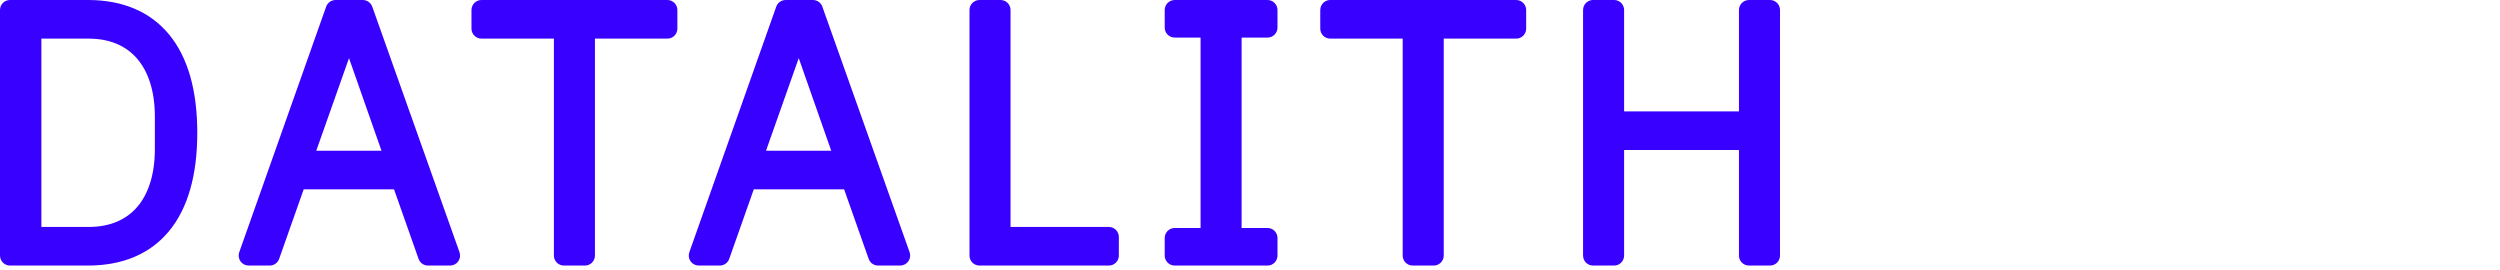
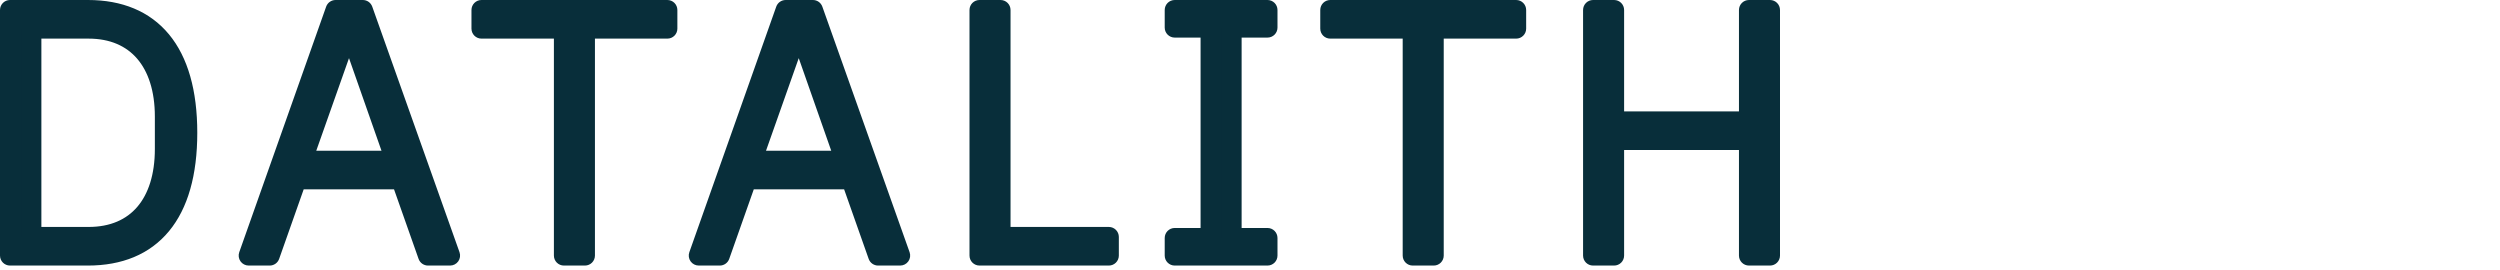
- <svg xmlns="http://www.w3.org/2000/svg" width="250" height="27" viewBox="0 0 250 27" fill="none">
-   <path fill-rule="evenodd" clip-rule="evenodd" d="M8.795 1H1V25.556H8.795C15.106 25.556 18.728 21.452 18.728 13.278C18.728 5.104 15.106 1 8.795 1ZM16.486 14.899C16.486 20.349 13.692 23.694 8.864 23.694H3.138V2.862H8.864C13.658 2.862 16.486 6.208 16.486 11.657V14.899ZM40.111 17.934L42.801 25.556H45.009L36.283 1H33.558L24.867 25.556H26.971L29.661 17.934H40.111ZM34.834 3H34.972L39.559 16.072H30.213L34.834 3ZM87.81 25.556L85.12 17.934H74.67L71.979 25.556H69.876L78.567 1H81.292L90.017 25.556H87.81ZM79.947 3H79.808L75.187 16.072H84.534L79.947 3ZM97.95 1V25.556H110.884V23.694H100.054V1H97.95ZM143.373 2.862V25.556H141.269V2.862H133.026V1H151.616V2.862H143.373ZM161.411 14.003H174.896V25.556H177V1H174.896V12.14H161.411V1H159.307V25.556H161.411V14.003ZM117.471 25.556V23.798H121.058V2.759H117.471V1H126.749V2.759H123.162V23.798H126.749V25.556H117.471ZM58.494 25.556V2.862H66.737V1H48.147V2.862H56.39V25.556H58.494Z" fill="#3801FF" />
-   <path d="M1 1V0C0.448 0 0 0.448 0 1L1 1ZM1 25.556H0C0 26.109 0.448 26.556 1 26.556L1 25.556ZM3.138 23.694H2.138C2.138 24.246 2.586 24.694 3.138 24.694V23.694ZM3.138 2.862V1.862C2.586 1.862 2.138 2.31 2.138 2.862H3.138ZM42.801 25.556L41.858 25.889C41.999 26.289 42.377 26.556 42.801 26.556V25.556ZM40.111 17.934L41.054 17.602C40.913 17.202 40.535 16.934 40.111 16.934V17.934ZM45.009 25.556V26.556C45.334 26.556 45.638 26.399 45.826 26.133C46.013 25.868 46.06 25.528 45.951 25.222L45.009 25.556ZM36.283 1L37.225 0.665C37.083 0.266 36.706 0 36.283 0V1ZM33.558 1V0C33.135 0 32.757 0.267 32.615 0.666L33.558 1ZM24.867 25.556L23.924 25.223C23.816 25.529 23.863 25.869 24.05 26.134C24.238 26.399 24.542 26.556 24.867 26.556V25.556ZM26.971 25.556V26.556C27.395 26.556 27.773 26.289 27.914 25.889L26.971 25.556ZM29.661 17.934V16.934C29.237 16.934 28.859 17.202 28.718 17.602L29.661 17.934ZM34.972 3L35.916 2.669C35.775 2.269 35.397 2 34.972 2V3ZM34.834 3V2C34.41 2 34.033 2.268 33.891 2.667L34.834 3ZM39.559 16.072V17.072C39.883 17.072 40.188 16.915 40.375 16.65C40.563 16.386 40.61 16.047 40.503 15.741L39.559 16.072ZM30.213 16.072L29.27 15.739C29.162 16.045 29.209 16.384 29.396 16.649C29.584 16.914 29.888 17.072 30.213 17.072V16.072ZM85.12 17.934L86.063 17.602C85.922 17.202 85.544 16.934 85.12 16.934V17.934ZM87.81 25.556L86.867 25.889C87.008 26.289 87.386 26.556 87.81 26.556V25.556ZM74.67 17.934V16.934C74.246 16.934 73.868 17.202 73.727 17.602L74.67 17.934ZM71.979 25.556V26.556C72.403 26.556 72.781 26.289 72.922 25.889L71.979 25.556ZM69.876 25.556L68.933 25.223C68.825 25.529 68.871 25.869 69.059 26.134C69.246 26.399 69.551 26.556 69.876 26.556V25.556ZM78.567 1V0C78.143 0 77.766 0.267 77.624 0.666L78.567 1ZM81.292 1L82.234 0.665C82.092 0.266 81.715 0 81.292 0V1ZM90.017 25.556V26.556C90.342 26.556 90.647 26.399 90.834 26.133C91.022 25.868 91.069 25.528 90.96 25.222L90.017 25.556ZM79.808 3V2C79.385 2 79.007 2.268 78.866 2.667L79.808 3ZM79.947 3L80.89 2.669C80.749 2.269 80.371 2 79.947 2V3ZM75.187 16.072L74.244 15.739C74.136 16.045 74.183 16.384 74.37 16.649C74.558 16.914 74.862 17.072 75.187 17.072V16.072ZM84.534 16.072V17.072C84.858 17.072 85.162 16.915 85.349 16.65C85.537 16.386 85.585 16.047 85.477 15.741L84.534 16.072ZM97.95 25.556H96.95C96.95 26.109 97.398 26.556 97.95 26.556V25.556ZM97.95 1V0C97.398 0 96.95 0.448 96.95 1L97.95 1ZM110.884 25.556V26.556C111.436 26.556 111.884 26.109 111.884 25.556H110.884ZM110.884 23.694H111.884C111.884 23.142 111.436 22.694 110.884 22.694V23.694ZM100.054 23.694H99.054C99.054 24.246 99.502 24.694 100.054 24.694V23.694ZM100.054 1H101.054C101.054 0.448 100.606 0 100.054 0V1ZM143.373 25.556V26.556C143.925 26.556 144.373 26.109 144.373 25.556H143.373ZM143.373 2.862V1.862C142.82 1.862 142.373 2.31 142.373 2.862H143.373ZM141.269 25.556H140.269C140.269 26.109 140.717 26.556 141.269 26.556V25.556ZM141.269 2.862H142.269C142.269 2.31 141.821 1.862 141.269 1.862V2.862ZM133.026 2.862H132.026C132.026 3.415 132.474 3.862 133.026 3.862V2.862ZM133.026 1V0C132.474 0 132.026 0.448 132.026 1L133.026 1ZM151.616 1H152.616C152.616 0.448 152.168 0 151.616 0V1ZM151.616 2.862V3.862C152.168 3.862 152.616 3.415 152.616 2.862H151.616ZM174.896 14.003H175.896C175.896 13.45 175.448 13.003 174.896 13.003V14.003ZM161.411 14.003V13.003C160.858 13.003 160.411 13.45 160.411 14.003H161.411ZM174.896 25.556H173.896C173.896 26.109 174.344 26.556 174.896 26.556V25.556ZM177 25.556V26.556C177.552 26.556 178 26.109 178 25.556H177ZM177 1H178C178 0.448 177.552 0 177 0V1ZM174.896 1V0C174.344 0 173.896 0.448 173.896 1L174.896 1ZM174.896 12.14V13.14C175.448 13.14 175.896 12.692 175.896 12.14H174.896ZM161.411 12.14H160.411C160.411 12.692 160.858 13.14 161.411 13.14V12.14ZM161.411 1H162.411C162.411 0.448 161.963 0 161.411 0V1ZM159.307 1V0C158.755 0 158.307 0.448 158.307 1L159.307 1ZM159.307 25.556H158.307C158.307 26.109 158.755 26.556 159.307 26.556V25.556ZM161.411 25.556V26.556C161.963 26.556 162.411 26.109 162.411 25.556H161.411ZM117.471 23.798V22.798C116.919 22.798 116.471 23.245 116.471 23.798H117.471ZM117.471 25.556H116.471C116.471 26.109 116.919 26.556 117.471 26.556V25.556ZM121.058 23.798V24.798C121.61 24.798 122.058 24.35 122.058 23.798H121.058ZM121.058 2.759H122.058C122.058 2.207 121.61 1.759 121.058 1.759V2.759ZM117.471 2.759H116.471C116.471 3.311 116.919 3.759 117.471 3.759V2.759ZM117.471 1V0C116.919 0 116.471 0.448 116.471 1L117.471 1ZM126.749 1H127.749C127.749 0.448 127.301 0 126.749 0V1ZM126.749 2.759V3.759C127.301 3.759 127.749 3.311 127.749 2.759H126.749ZM123.162 2.759V1.759C122.61 1.759 122.162 2.207 122.162 2.759H123.162ZM123.162 23.798H122.162C122.162 24.35 122.61 24.798 123.162 24.798V23.798ZM126.749 23.798H127.749C127.749 23.245 127.301 22.798 126.749 22.798V23.798ZM126.749 25.556V26.556C127.301 26.556 127.749 26.109 127.749 25.556H126.749ZM58.494 2.862V1.862C57.942 1.862 57.494 2.31 57.494 2.862H58.494ZM58.494 25.556V26.556C59.046 26.556 59.494 26.109 59.494 25.556H58.494ZM66.737 2.862V3.862C67.289 3.862 67.737 3.415 67.737 2.862H66.737ZM66.737 1H67.737C67.737 0.448 67.289 0 66.737 0V1ZM48.147 1V0C47.595 0 47.147 0.448 47.147 1L48.147 1ZM48.147 2.862H47.147C47.147 3.415 47.595 3.862 48.147 3.862V2.862ZM56.39 2.862H57.39C57.39 2.31 56.942 1.862 56.39 1.862V2.862ZM56.39 25.556H55.39C55.39 26.109 55.838 26.556 56.39 26.556V25.556ZM1 2H8.795V0H1V2ZM2 25.556V1H0V25.556H2ZM8.795 24.556H1V26.556H8.795V24.556ZM17.728 13.278C17.728 17.237 16.848 20.043 15.357 21.845C13.893 23.616 11.72 24.556 8.795 24.556V26.556C12.18 26.556 14.975 25.445 16.898 23.12C18.796 20.826 19.728 17.494 19.728 13.278H17.728ZM8.795 2C11.72 2 13.893 2.941 15.357 4.711C16.848 6.513 17.728 9.32 17.728 13.278H19.728C19.728 9.063 18.796 5.73 16.898 3.436C14.975 1.111 12.18 0 8.795 0V2ZM8.864 24.694C11.524 24.694 13.725 23.763 15.244 21.991C16.746 20.241 17.486 17.784 17.486 14.899H15.486C15.486 17.464 14.828 19.405 13.726 20.689C12.642 21.953 11.031 22.694 8.864 22.694V24.694ZM3.138 24.694H8.864V22.694H3.138V24.694ZM2.138 2.862V23.694H4.138V2.862H2.138ZM8.864 1.862H3.138V3.862H8.864V1.862ZM17.486 11.657C17.486 8.77 16.736 6.314 15.23 4.564C13.708 2.795 11.509 1.862 8.864 1.862V3.862C11.013 3.862 12.625 4.603 13.715 5.869C14.821 7.154 15.486 9.096 15.486 11.657H17.486ZM17.486 14.899V11.657H15.486V14.899H17.486ZM43.744 25.224L41.054 17.602L39.168 18.267L41.858 25.889L43.744 25.224ZM45.009 24.556H42.801V26.556H45.009V24.556ZM35.34 1.335L44.066 25.891L45.951 25.222L37.225 0.665L35.34 1.335ZM33.558 2H36.283V0H33.558V2ZM25.809 25.89L34.501 1.334L32.615 0.666L23.924 25.223L25.809 25.89ZM26.971 24.556H24.867V26.556H26.971V24.556ZM28.718 17.602L26.028 25.224L27.914 25.889L30.604 18.267L28.718 17.602ZM40.111 16.934H29.661V18.934H40.111V16.934ZM34.972 2H34.834V4H34.972V2ZM40.503 15.741L35.916 2.669L34.029 3.332L38.616 16.403L40.503 15.741ZM30.213 17.072H39.559V15.072H30.213V17.072ZM33.891 2.667L29.27 15.739L31.155 16.405L35.777 3.334L33.891 2.667ZM84.177 18.267L86.867 25.889L88.753 25.224L86.063 17.602L84.177 18.267ZM74.67 18.934H85.12V16.934H74.67V18.934ZM72.922 25.889L75.613 18.267L73.727 17.602L71.036 25.224L72.922 25.889ZM69.876 26.556H71.979V24.556H69.876V26.556ZM77.624 0.666L68.933 25.223L70.818 25.89L79.51 1.334L77.624 0.666ZM81.292 0H78.567V2H81.292V0ZM90.96 25.222L82.234 0.665L80.349 1.335L89.075 25.891L90.96 25.222ZM87.81 26.556H90.017V24.556H87.81V26.556ZM79.808 4H79.947V2H79.808V4ZM76.13 16.405L80.751 3.334L78.866 2.667L74.244 15.739L76.13 16.405ZM84.534 15.072H75.187V17.072H84.534V15.072ZM79.003 3.332L83.59 16.403L85.477 15.741L80.89 2.669L79.003 3.332ZM98.95 25.556V1H96.95V25.556H98.95ZM110.884 24.556H97.95V26.556H110.884V24.556ZM109.884 23.694V25.556H111.884V23.694H109.884ZM100.054 24.694H110.884V22.694H100.054V24.694ZM99.054 1V23.694H101.054V1H99.054ZM97.95 2H100.054V0H97.95V2ZM144.373 25.556V2.862H142.373V25.556H144.373ZM141.269 26.556H143.373V24.556H141.269V26.556ZM140.269 2.862V25.556H142.269V2.862H140.269ZM133.026 3.862H141.269V1.862H133.026V3.862ZM132.026 1V2.862H134.026V1H132.026ZM151.616 0H133.026V2H151.616V0ZM152.616 2.862V1H150.616V2.862H152.616ZM143.373 3.862H151.616V1.862H143.373V3.862ZM174.896 13.003H161.411V15.003H174.896V13.003ZM175.896 25.556V14.003H173.896V25.556H175.896ZM177 24.556H174.896V26.556H177V24.556ZM176 1V25.556H178V1H176ZM174.896 2H177V0H174.896V2ZM175.896 12.14V1H173.896V12.14H175.896ZM161.411 13.14H174.896V11.14H161.411V13.14ZM160.411 1V12.14H162.411V1H160.411ZM159.307 2H161.411V0H159.307V2ZM160.307 25.556V1H158.307V25.556H160.307ZM161.411 24.556H159.307V26.556H161.411V24.556ZM160.411 14.003V25.556H162.411V14.003H160.411ZM116.471 23.798V25.556H118.471V23.798H116.471ZM121.058 22.798H117.471V24.798H121.058V22.798ZM120.058 2.759V23.798H122.058V2.759H120.058ZM117.471 3.759H121.058V1.759H117.471V3.759ZM116.471 1V2.759H118.471V1H116.471ZM126.749 0H117.471V2H126.749V0ZM127.749 2.759V1H125.749V2.759H127.749ZM123.162 3.759H126.749V1.759H123.162V3.759ZM124.162 23.798V2.759H122.162V23.798H124.162ZM126.749 22.798H123.162V24.798H126.749V22.798ZM127.749 25.556V23.798H125.749V25.556H127.749ZM117.471 26.556H126.749V24.556H117.471V26.556ZM57.494 2.862V25.556H59.494V2.862H57.494ZM66.737 1.862H58.494V3.862H66.737V1.862ZM65.737 1V2.862H67.737V1H65.737ZM48.147 2H66.737V0H48.147V2ZM49.147 2.862V1H47.147V2.862H49.147ZM56.39 1.862H48.147V3.862H56.39V1.862ZM57.39 25.556V2.862H55.39V25.556H57.39ZM58.494 24.556H56.39V26.556H58.494V24.556Z" fill="#3801FF" />
+ <svg xmlns="http://www.w3.org/2000/svg" height="12" viewBox="0 0 250 27" fill="none">
+   <path fill-rule="evenodd" clip-rule="evenodd" d="M8.795 1H1V25.556H8.795C15.106 25.556 18.728 21.452 18.728 13.278C18.728 5.104 15.106 1 8.795 1ZM16.486 14.899C16.486 20.349 13.692 23.694 8.864 23.694H3.138V2.862H8.864C13.658 2.862 16.486 6.208 16.486 11.657V14.899ZM40.111 17.934L42.801 25.556H45.009L36.283 1H33.558L24.867 25.556H26.971L29.661 17.934H40.111ZM34.834 3H34.972L39.559 16.072H30.213L34.834 3ZM87.81 25.556L85.12 17.934H74.67L71.979 25.556H69.876L78.567 1H81.292L90.017 25.556H87.81ZM79.947 3H79.808L75.187 16.072H84.534L79.947 3ZM97.95 1V25.556H110.884V23.694H100.054V1H97.95ZM143.373 2.862V25.556H141.269V2.862H133.026V1H151.616V2.862H143.373ZM161.411 14.003H174.896V25.556H177V1H174.896V12.14H161.411V1H159.307V25.556H161.411V14.003ZM117.471 25.556V23.798H121.058V2.759H117.471V1H126.749V2.759H123.162V23.798H126.749V25.556H117.471ZM58.494 25.556V2.862H66.737V1H48.147V2.862H56.39V25.556H58.494Z" fill="#082e3a" />
+   <path d="M1 1V0C0.448 0 0 0.448 0 1L1 1ZM1 25.556H0C0 26.109 0.448 26.556 1 26.556L1 25.556ZM3.138 23.694H2.138C2.138 24.246 2.586 24.694 3.138 24.694V23.694ZM3.138 2.862V1.862C2.586 1.862 2.138 2.31 2.138 2.862H3.138ZM42.801 25.556L41.858 25.889C41.999 26.289 42.377 26.556 42.801 26.556V25.556ZM40.111 17.934L41.054 17.602C40.913 17.202 40.535 16.934 40.111 16.934V17.934ZM45.009 25.556V26.556C45.334 26.556 45.638 26.399 45.826 26.133C46.013 25.868 46.06 25.528 45.951 25.222L45.009 25.556ZM36.283 1L37.225 0.665C37.083 0.266 36.706 0 36.283 0V1ZM33.558 1V0C33.135 0 32.757 0.267 32.615 0.666L33.558 1ZM24.867 25.556L23.924 25.223C23.816 25.529 23.863 25.869 24.05 26.134C24.238 26.399 24.542 26.556 24.867 26.556V25.556ZM26.971 25.556V26.556C27.395 26.556 27.773 26.289 27.914 25.889L26.971 25.556ZM29.661 17.934V16.934C29.237 16.934 28.859 17.202 28.718 17.602L29.661 17.934ZM34.972 3L35.916 2.669C35.775 2.269 35.397 2 34.972 2V3ZM34.834 3V2C34.41 2 34.033 2.268 33.891 2.667L34.834 3ZM39.559 16.072V17.072C39.883 17.072 40.188 16.915 40.375 16.65C40.563 16.386 40.61 16.047 40.503 15.741L39.559 16.072ZM30.213 16.072L29.27 15.739C29.162 16.045 29.209 16.384 29.396 16.649C29.584 16.914 29.888 17.072 30.213 17.072V16.072ZM85.12 17.934L86.063 17.602C85.922 17.202 85.544 16.934 85.12 16.934V17.934ZM87.81 25.556L86.867 25.889C87.008 26.289 87.386 26.556 87.81 26.556V25.556ZM74.67 17.934V16.934C74.246 16.934 73.868 17.202 73.727 17.602L74.67 17.934ZM71.979 25.556V26.556C72.403 26.556 72.781 26.289 72.922 25.889L71.979 25.556ZM69.876 25.556L68.933 25.223C68.825 25.529 68.871 25.869 69.059 26.134C69.246 26.399 69.551 26.556 69.876 26.556V25.556ZM78.567 1V0C78.143 0 77.766 0.267 77.624 0.666L78.567 1ZM81.292 1L82.234 0.665C82.092 0.266 81.715 0 81.292 0V1ZM90.017 25.556V26.556C90.342 26.556 90.647 26.399 90.834 26.133C91.022 25.868 91.069 25.528 90.96 25.222L90.017 25.556ZM79.808 3V2C79.385 2 79.007 2.268 78.866 2.667L79.808 3ZM79.947 3L80.89 2.669C80.749 2.269 80.371 2 79.947 2V3ZM75.187 16.072L74.244 15.739C74.136 16.045 74.183 16.384 74.37 16.649C74.558 16.914 74.862 17.072 75.187 17.072V16.072ZM84.534 16.072V17.072C84.858 17.072 85.162 16.915 85.349 16.65C85.537 16.386 85.585 16.047 85.477 15.741L84.534 16.072ZM97.95 25.556H96.95C96.95 26.109 97.398 26.556 97.95 26.556V25.556ZM97.95 1V0C97.398 0 96.95 0.448 96.95 1L97.95 1ZM110.884 25.556V26.556C111.436 26.556 111.884 26.109 111.884 25.556H110.884ZM110.884 23.694H111.884C111.884 23.142 111.436 22.694 110.884 22.694V23.694ZM100.054 23.694H99.054C99.054 24.246 99.502 24.694 100.054 24.694V23.694ZM100.054 1H101.054C101.054 0.448 100.606 0 100.054 0V1ZM143.373 25.556V26.556C143.925 26.556 144.373 26.109 144.373 25.556H143.373ZM143.373 2.862V1.862C142.82 1.862 142.373 2.31 142.373 2.862H143.373ZM141.269 25.556H140.269C140.269 26.109 140.717 26.556 141.269 26.556V25.556ZM141.269 2.862H142.269C142.269 2.31 141.821 1.862 141.269 1.862V2.862ZM133.026 2.862H132.026C132.026 3.415 132.474 3.862 133.026 3.862V2.862ZM133.026 1V0C132.474 0 132.026 0.448 132.026 1L133.026 1ZM151.616 1H152.616C152.616 0.448 152.168 0 151.616 0V1ZM151.616 2.862V3.862C152.168 3.862 152.616 3.415 152.616 2.862H151.616ZM174.896 14.003H175.896C175.896 13.45 175.448 13.003 174.896 13.003V14.003ZM161.411 14.003V13.003C160.858 13.003 160.411 13.45 160.411 14.003H161.411ZM174.896 25.556H173.896C173.896 26.109 174.344 26.556 174.896 26.556V25.556ZM177 25.556V26.556C177.552 26.556 178 26.109 178 25.556H177ZM177 1H178C178 0.448 177.552 0 177 0V1ZM174.896 1V0C174.344 0 173.896 0.448 173.896 1L174.896 1ZM174.896 12.14V13.14C175.448 13.14 175.896 12.692 175.896 12.14H174.896ZM161.411 12.14H160.411C160.411 12.692 160.858 13.14 161.411 13.14V12.14ZM161.411 1H162.411C162.411 0.448 161.963 0 161.411 0V1ZM159.307 1V0C158.755 0 158.307 0.448 158.307 1L159.307 1ZM159.307 25.556H158.307C158.307 26.109 158.755 26.556 159.307 26.556V25.556ZM161.411 25.556V26.556C161.963 26.556 162.411 26.109 162.411 25.556H161.411ZM117.471 23.798V22.798C116.919 22.798 116.471 23.245 116.471 23.798H117.471ZM117.471 25.556H116.471C116.471 26.109 116.919 26.556 117.471 26.556V25.556ZM121.058 23.798V24.798C121.61 24.798 122.058 24.35 122.058 23.798H121.058ZM121.058 2.759H122.058C122.058 2.207 121.61 1.759 121.058 1.759V2.759ZM117.471 2.759H116.471C116.471 3.311 116.919 3.759 117.471 3.759V2.759ZM117.471 1V0C116.919 0 116.471 0.448 116.471 1L117.471 1ZM126.749 1H127.749C127.749 0.448 127.301 0 126.749 0V1ZM126.749 2.759V3.759C127.301 3.759 127.749 3.311 127.749 2.759H126.749ZM123.162 2.759V1.759C122.61 1.759 122.162 2.207 122.162 2.759H123.162ZM123.162 23.798H122.162C122.162 24.35 122.61 24.798 123.162 24.798V23.798ZM126.749 23.798H127.749C127.749 23.245 127.301 22.798 126.749 22.798V23.798ZM126.749 25.556V26.556C127.301 26.556 127.749 26.109 127.749 25.556H126.749ZM58.494 2.862V1.862C57.942 1.862 57.494 2.31 57.494 2.862H58.494ZM58.494 25.556V26.556C59.046 26.556 59.494 26.109 59.494 25.556H58.494ZM66.737 2.862V3.862C67.289 3.862 67.737 3.415 67.737 2.862H66.737ZM66.737 1H67.737C67.737 0.448 67.289 0 66.737 0V1ZM48.147 1V0C47.595 0 47.147 0.448 47.147 1L48.147 1ZM48.147 2.862H47.147C47.147 3.415 47.595 3.862 48.147 3.862V2.862ZM56.39 2.862H57.39C57.39 2.31 56.942 1.862 56.39 1.862V2.862ZM56.39 25.556H55.39C55.39 26.109 55.838 26.556 56.39 26.556V25.556ZM1 2H8.795V0H1V2ZM2 25.556V1H0V25.556H2ZM8.795 24.556H1V26.556H8.795V24.556ZM17.728 13.278C17.728 17.237 16.848 20.043 15.357 21.845C13.893 23.616 11.72 24.556 8.795 24.556V26.556C12.18 26.556 14.975 25.445 16.898 23.12C18.796 20.826 19.728 17.494 19.728 13.278H17.728ZM8.795 2C11.72 2 13.893 2.941 15.357 4.711C16.848 6.513 17.728 9.32 17.728 13.278H19.728C19.728 9.063 18.796 5.73 16.898 3.436C14.975 1.111 12.18 0 8.795 0V2ZM8.864 24.694C11.524 24.694 13.725 23.763 15.244 21.991C16.746 20.241 17.486 17.784 17.486 14.899H15.486C15.486 17.464 14.828 19.405 13.726 20.689C12.642 21.953 11.031 22.694 8.864 22.694V24.694ZM3.138 24.694H8.864V22.694H3.138V24.694ZM2.138 2.862V23.694H4.138V2.862H2.138ZM8.864 1.862H3.138V3.862H8.864V1.862ZM17.486 11.657C17.486 8.77 16.736 6.314 15.23 4.564C13.708 2.795 11.509 1.862 8.864 1.862V3.862C11.013 3.862 12.625 4.603 13.715 5.869C14.821 7.154 15.486 9.096 15.486 11.657H17.486ZM17.486 14.899V11.657H15.486V14.899H17.486ZM43.744 25.224L41.054 17.602L39.168 18.267L41.858 25.889L43.744 25.224ZM45.009 24.556H42.801V26.556H45.009V24.556ZM35.34 1.335L44.066 25.891L45.951 25.222L37.225 0.665L35.34 1.335ZM33.558 2H36.283V0H33.558V2ZM25.809 25.89L34.501 1.334L32.615 0.666L23.924 25.223L25.809 25.89ZM26.971 24.556H24.867V26.556H26.971V24.556ZM28.718 17.602L26.028 25.224L27.914 25.889L30.604 18.267L28.718 17.602ZM40.111 16.934H29.661V18.934H40.111V16.934ZM34.972 2H34.834V4H34.972V2ZM40.503 15.741L35.916 2.669L34.029 3.332L38.616 16.403L40.503 15.741ZM30.213 17.072H39.559V15.072H30.213V17.072ZM33.891 2.667L29.27 15.739L31.155 16.405L35.777 3.334L33.891 2.667ZM84.177 18.267L86.867 25.889L88.753 25.224L86.063 17.602L84.177 18.267ZM74.67 18.934H85.12V16.934H74.67V18.934ZM72.922 25.889L75.613 18.267L73.727 17.602L71.036 25.224L72.922 25.889ZM69.876 26.556H71.979V24.556H69.876V26.556ZM77.624 0.666L68.933 25.223L70.818 25.89L79.51 1.334L77.624 0.666ZM81.292 0H78.567V2H81.292V0ZM90.96 25.222L82.234 0.665L80.349 1.335L89.075 25.891L90.96 25.222ZM87.81 26.556H90.017V24.556H87.81V26.556ZM79.808 4H79.947V2H79.808V4ZM76.13 16.405L80.751 3.334L78.866 2.667L74.244 15.739L76.13 16.405ZM84.534 15.072H75.187V17.072H84.534V15.072ZM79.003 3.332L83.59 16.403L85.477 15.741L80.89 2.669L79.003 3.332ZM98.95 25.556V1H96.95V25.556H98.95ZM110.884 24.556H97.95V26.556H110.884V24.556ZM109.884 23.694V25.556H111.884V23.694H109.884ZM100.054 24.694H110.884V22.694H100.054V24.694ZM99.054 1V23.694H101.054V1H99.054ZM97.95 2H100.054V0H97.95V2ZM144.373 25.556V2.862H142.373V25.556H144.373ZM141.269 26.556H143.373V24.556H141.269V26.556ZM140.269 2.862V25.556H142.269V2.862H140.269ZM133.026 3.862H141.269V1.862H133.026V3.862ZM132.026 1V2.862H134.026V1H132.026ZM151.616 0H133.026V2H151.616V0ZM152.616 2.862V1H150.616V2.862H152.616ZM143.373 3.862H151.616V1.862H143.373V3.862ZM174.896 13.003H161.411V15.003H174.896V13.003ZM175.896 25.556V14.003H173.896V25.556H175.896ZM177 24.556H174.896V26.556H177V24.556ZM176 1V25.556H178V1H176ZM174.896 2H177V0H174.896V2ZM175.896 12.14V1H173.896V12.14H175.896ZM161.411 13.14H174.896V11.14H161.411V13.14ZM160.411 1V12.14H162.411V1H160.411ZM159.307 2H161.411V0H159.307V2ZM160.307 25.556V1H158.307V25.556H160.307ZM161.411 24.556H159.307V26.556H161.411V24.556ZM160.411 14.003V25.556H162.411V14.003H160.411ZM116.471 23.798V25.556H118.471V23.798H116.471ZM121.058 22.798H117.471V24.798H121.058V22.798ZM120.058 2.759V23.798H122.058V2.759H120.058ZM117.471 3.759H121.058V1.759H117.471V3.759ZM116.471 1V2.759H118.471V1H116.471ZM126.749 0H117.471V2H126.749V0ZM127.749 2.759V1H125.749V2.759H127.749ZM123.162 3.759H126.749V1.759H123.162V3.759ZM124.162 23.798V2.759H122.162V23.798H124.162ZM126.749 22.798H123.162V24.798H126.749V22.798ZM127.749 25.556V23.798H125.749V25.556H127.749ZM117.471 26.556H126.749V24.556H117.471V26.556ZM57.494 2.862V25.556H59.494V2.862H57.494ZM66.737 1.862H58.494V3.862H66.737V1.862ZM65.737 1V2.862H67.737V1H65.737ZM48.147 2H66.737V0H48.147V2ZM49.147 2.862V1H47.147V2.862H49.147ZM56.39 1.862H48.147V3.862H56.39V1.862ZM57.39 25.556V2.862H55.39V25.556H57.39ZM58.494 24.556H56.39V26.556H58.494V24.556Z" fill="#082e3a" />
</svg>
